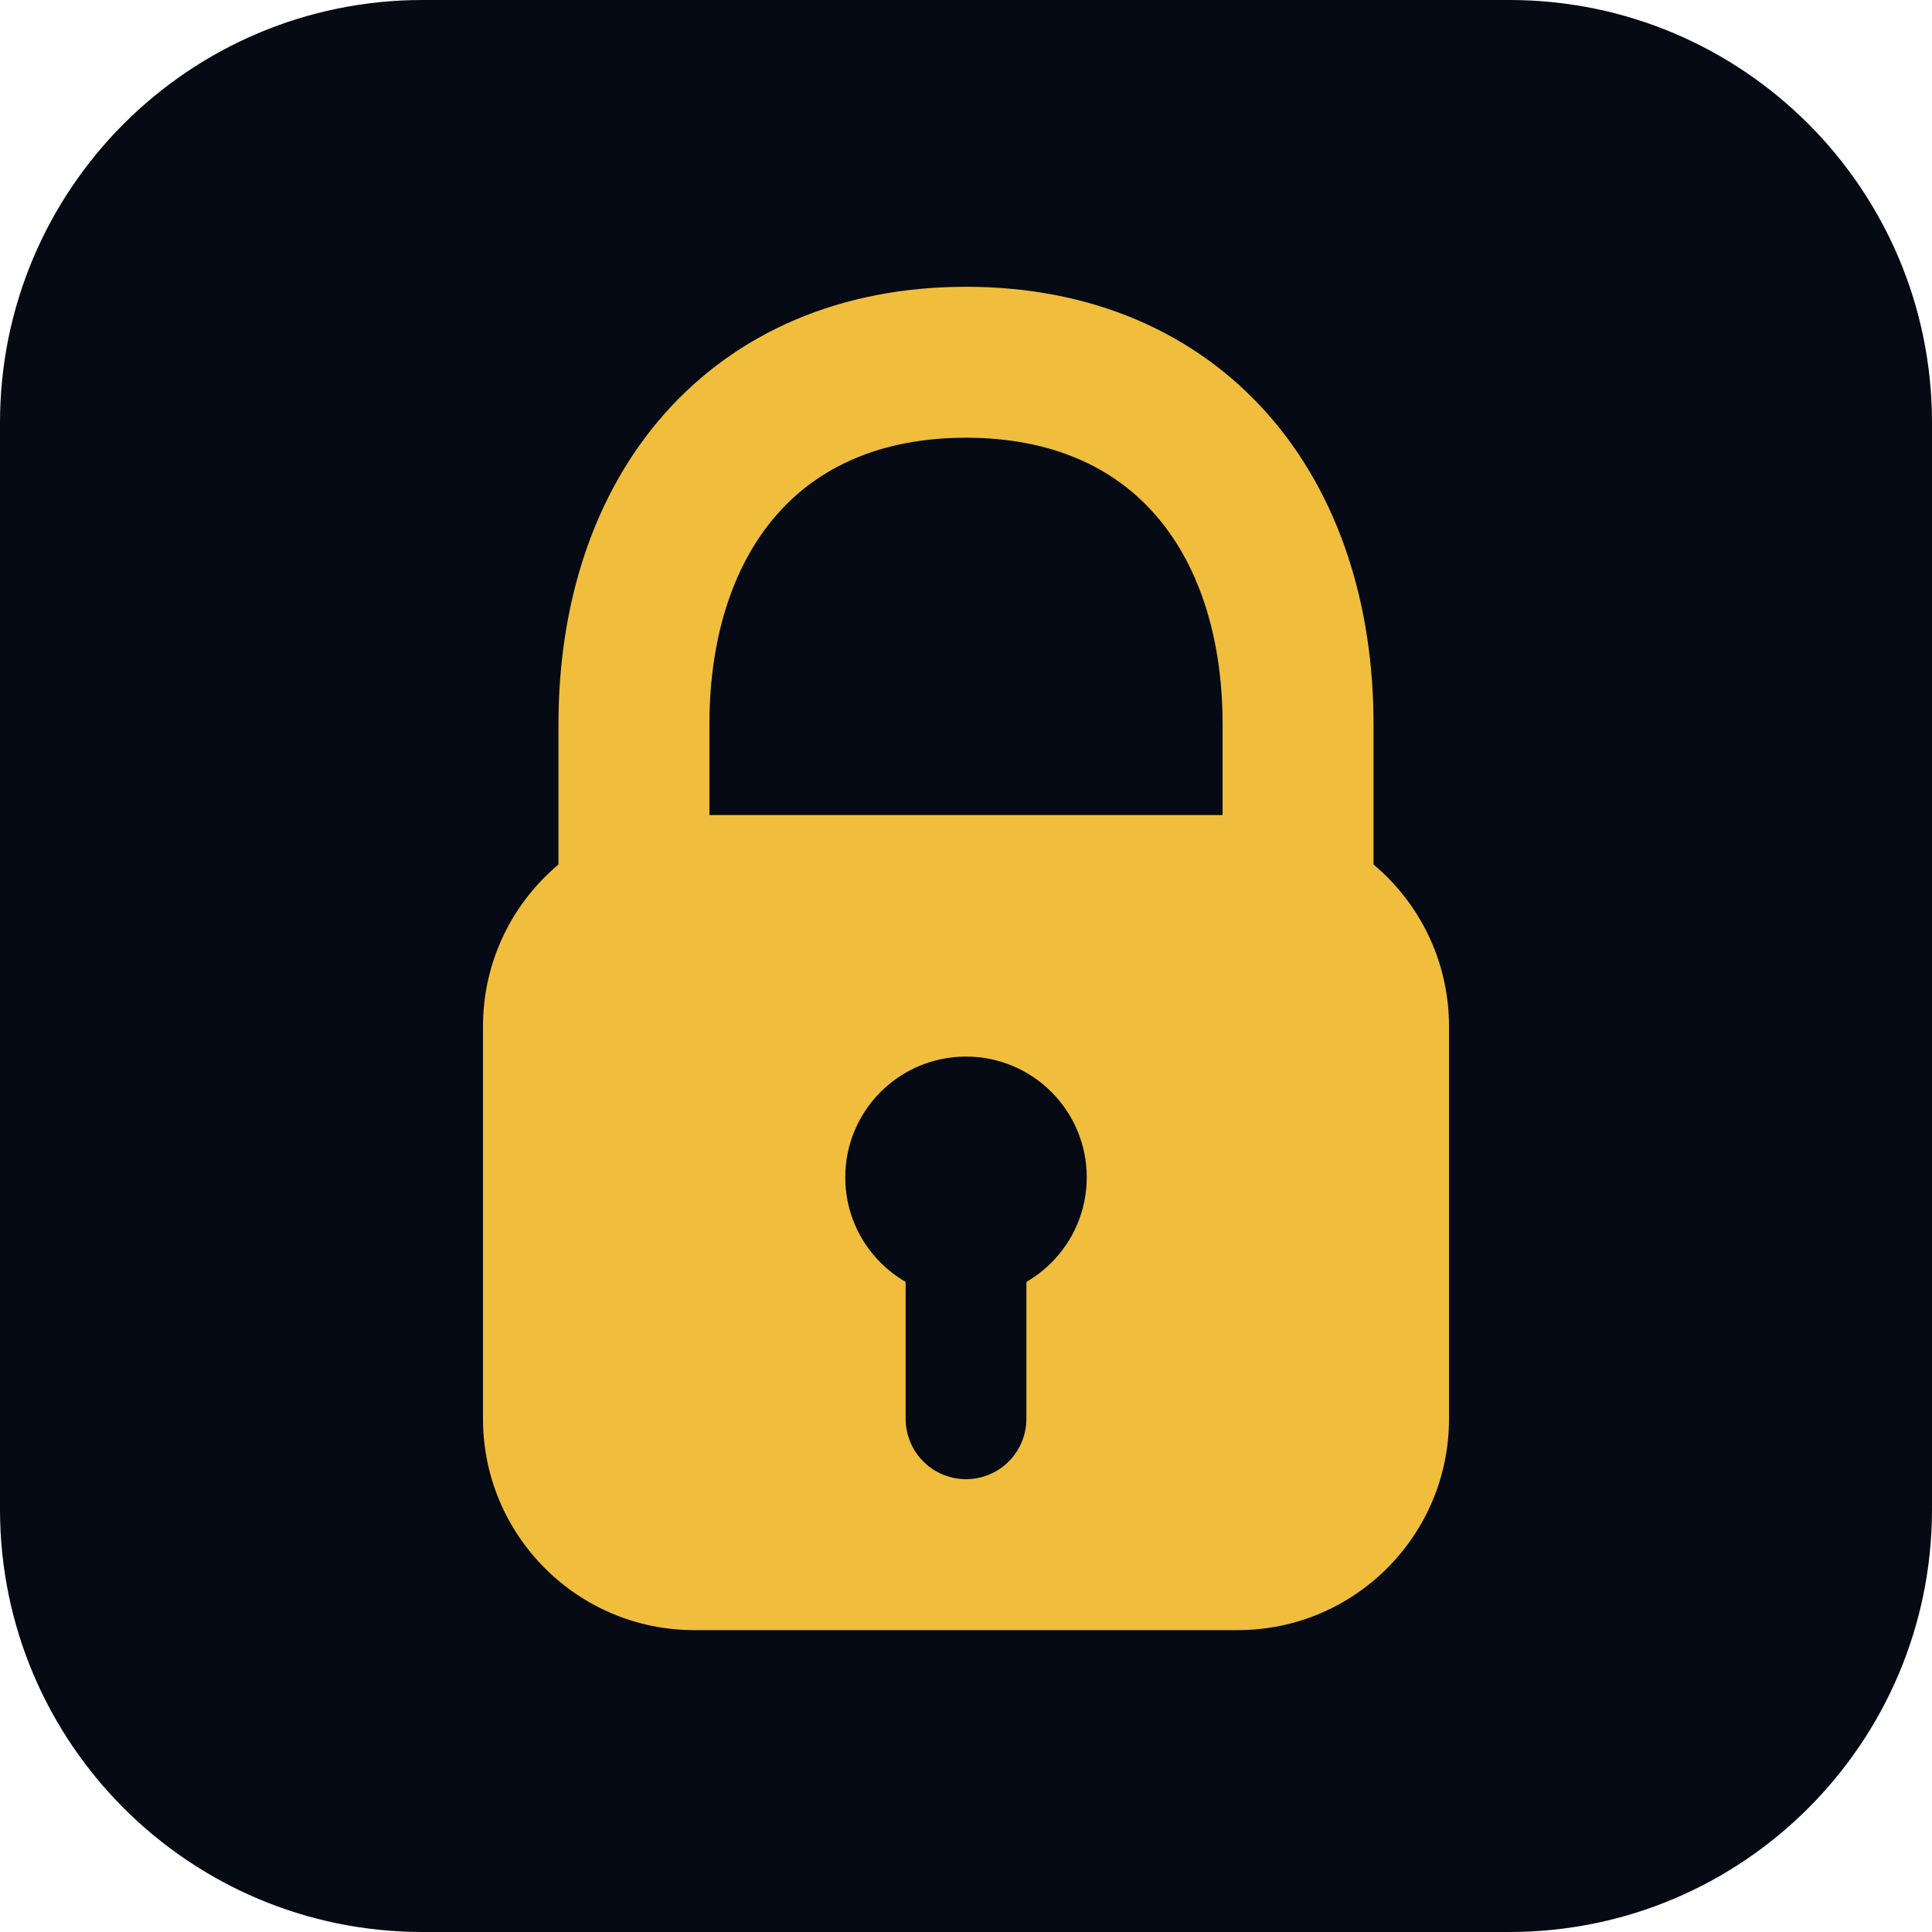
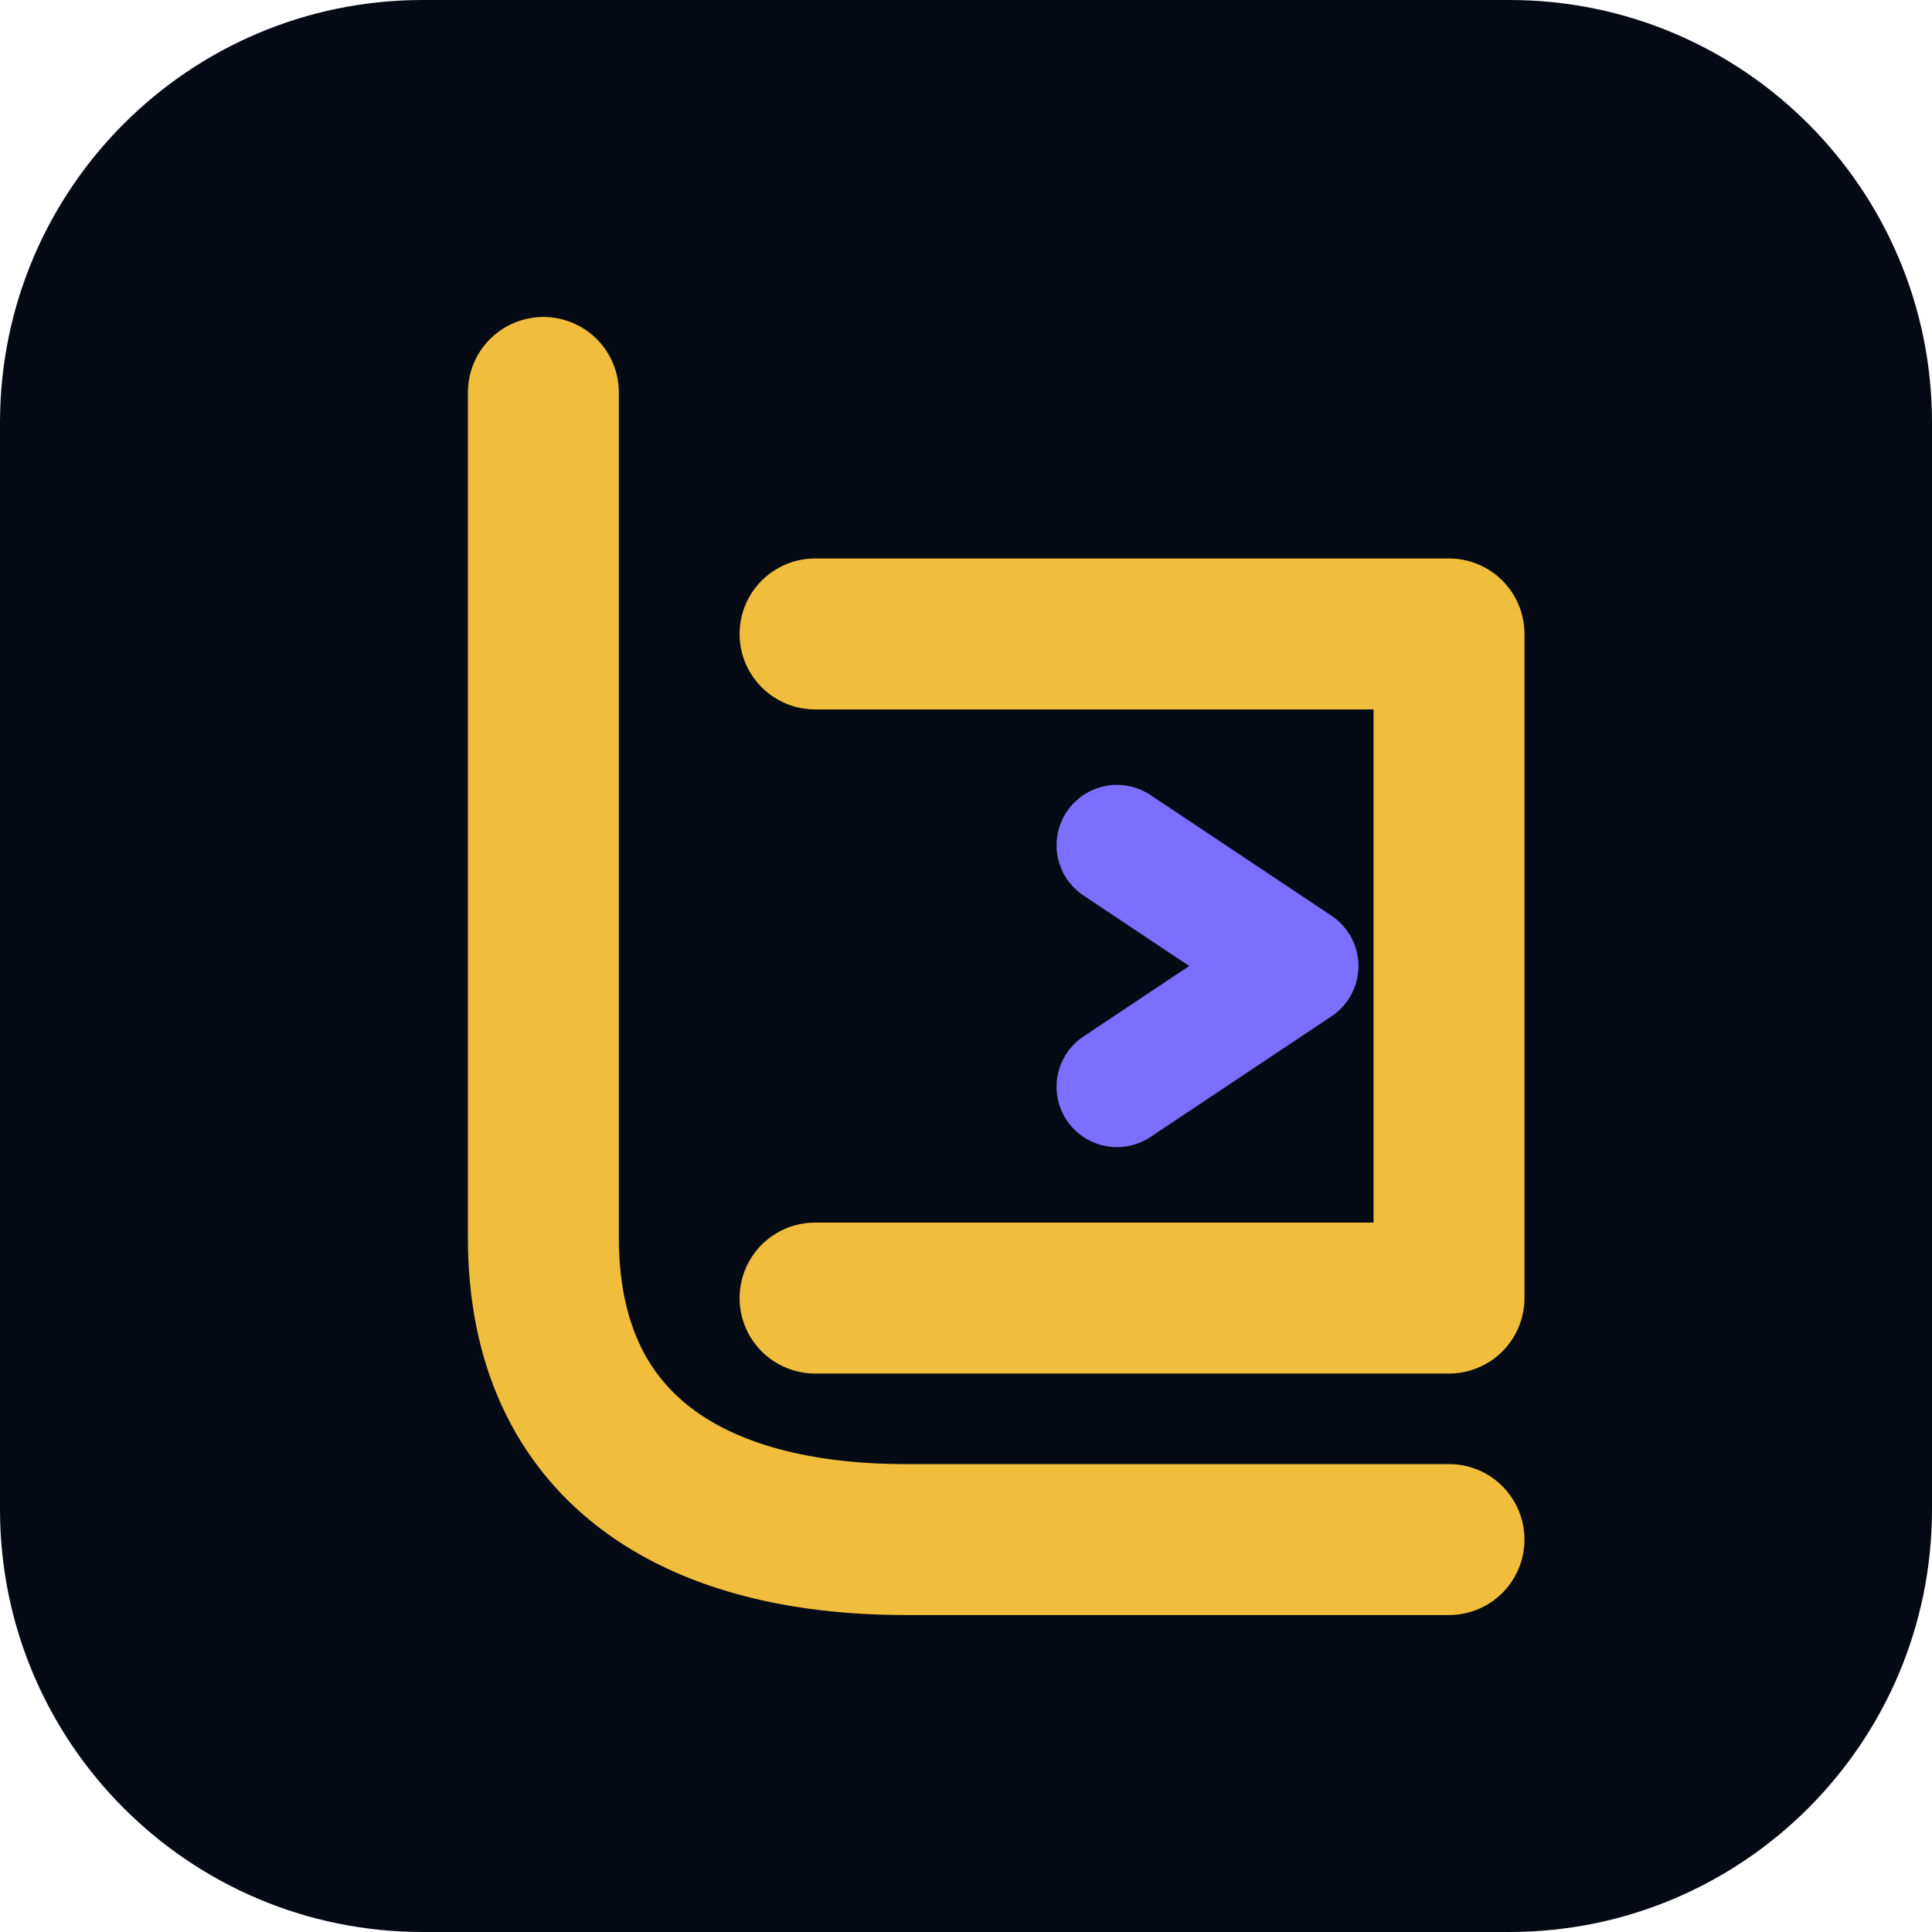
<svg xmlns="http://www.w3.org/2000/svg" viewBox="0 0 64 64" role="img" aria-label="Lock-in">
  <rect width="64" height="64" rx="14" fill="#060a14" />
-   <path d="M21 29v-5c0-7 4-12 11-12s11 5 11 12v5" fill="none" stroke="#f0be3c" stroke-width="5" stroke-linecap="round" />
-   <rect x="16" y="27" width="32" height="27" rx="7" fill="#f0be3c" />
-   <circle cx="32" cy="39" r="4" fill="#060a14" />
-   <path d="M32 42v5" stroke="#060a14" stroke-width="4" stroke-linecap="round" />
+   <path d="M18 13v28c0 7 5 10 12 10h18M27 21h21v22H27" fill="none" stroke="#f0be3c" stroke-width="5" stroke-linecap="round" stroke-linejoin="round" />
+   <path d="m37 28 6 4-6 4" fill="none" stroke="#7c6fff" stroke-width="4" stroke-linecap="round" stroke-linejoin="round" />
</svg>
